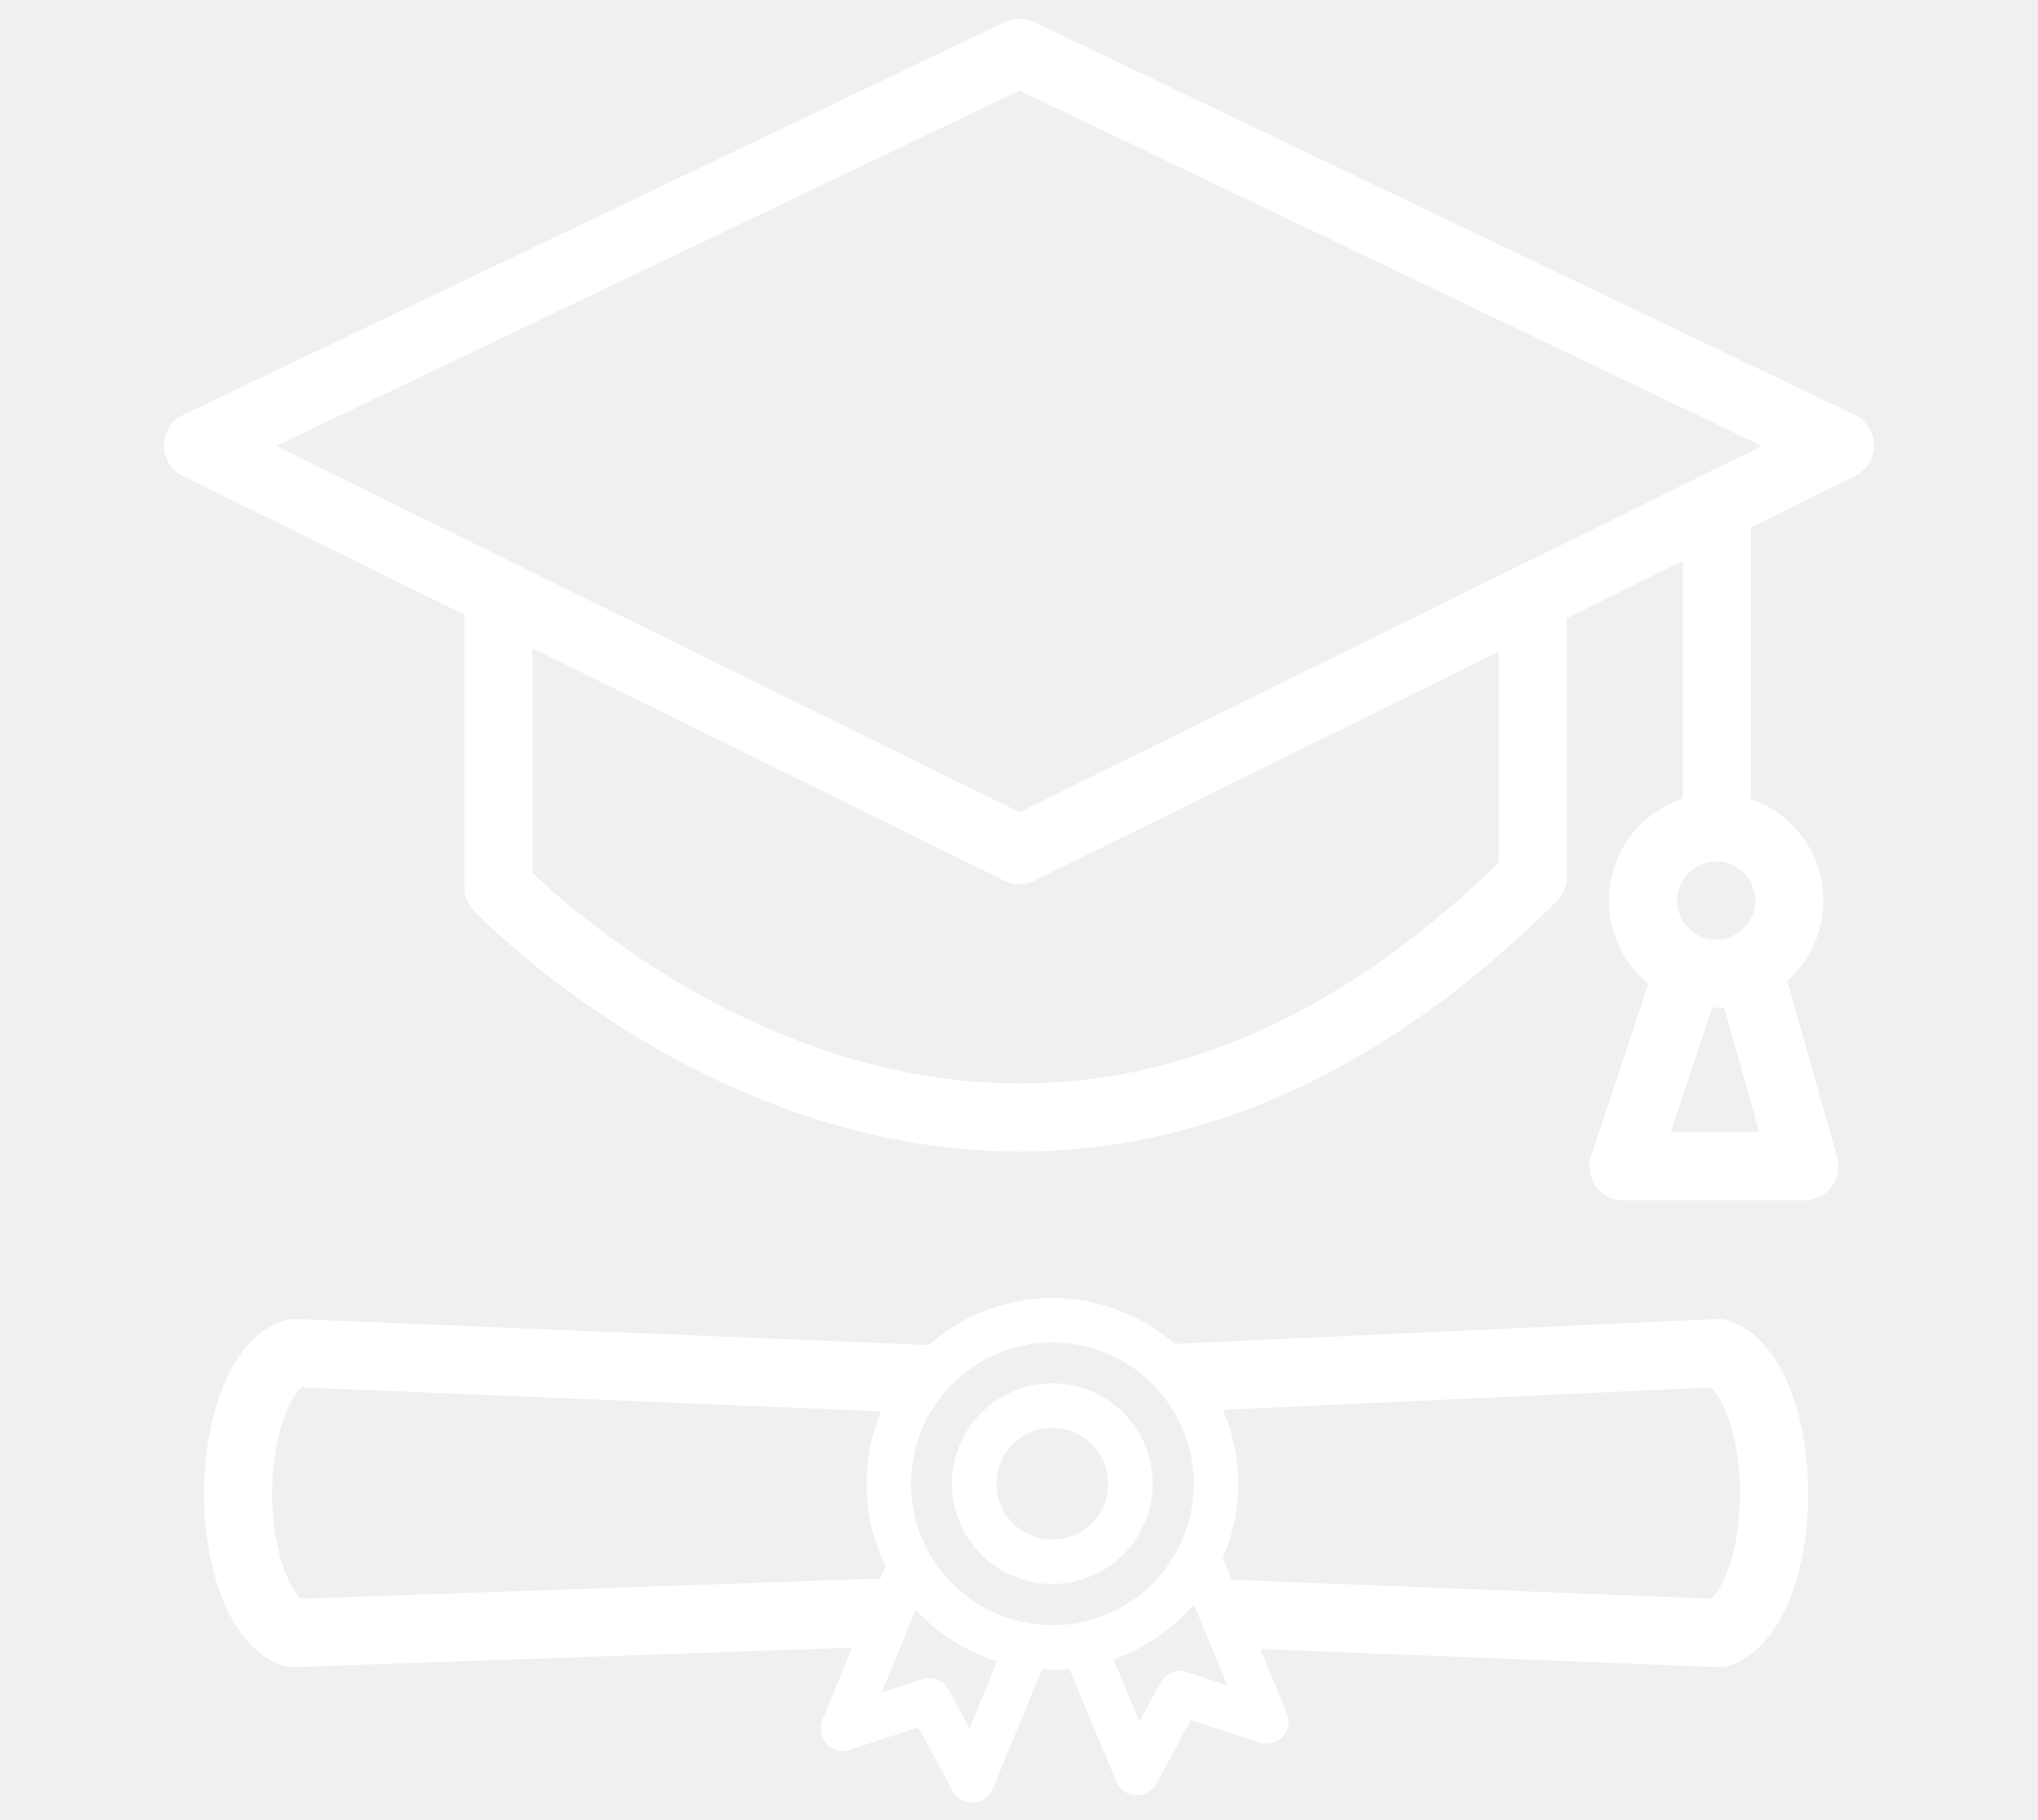
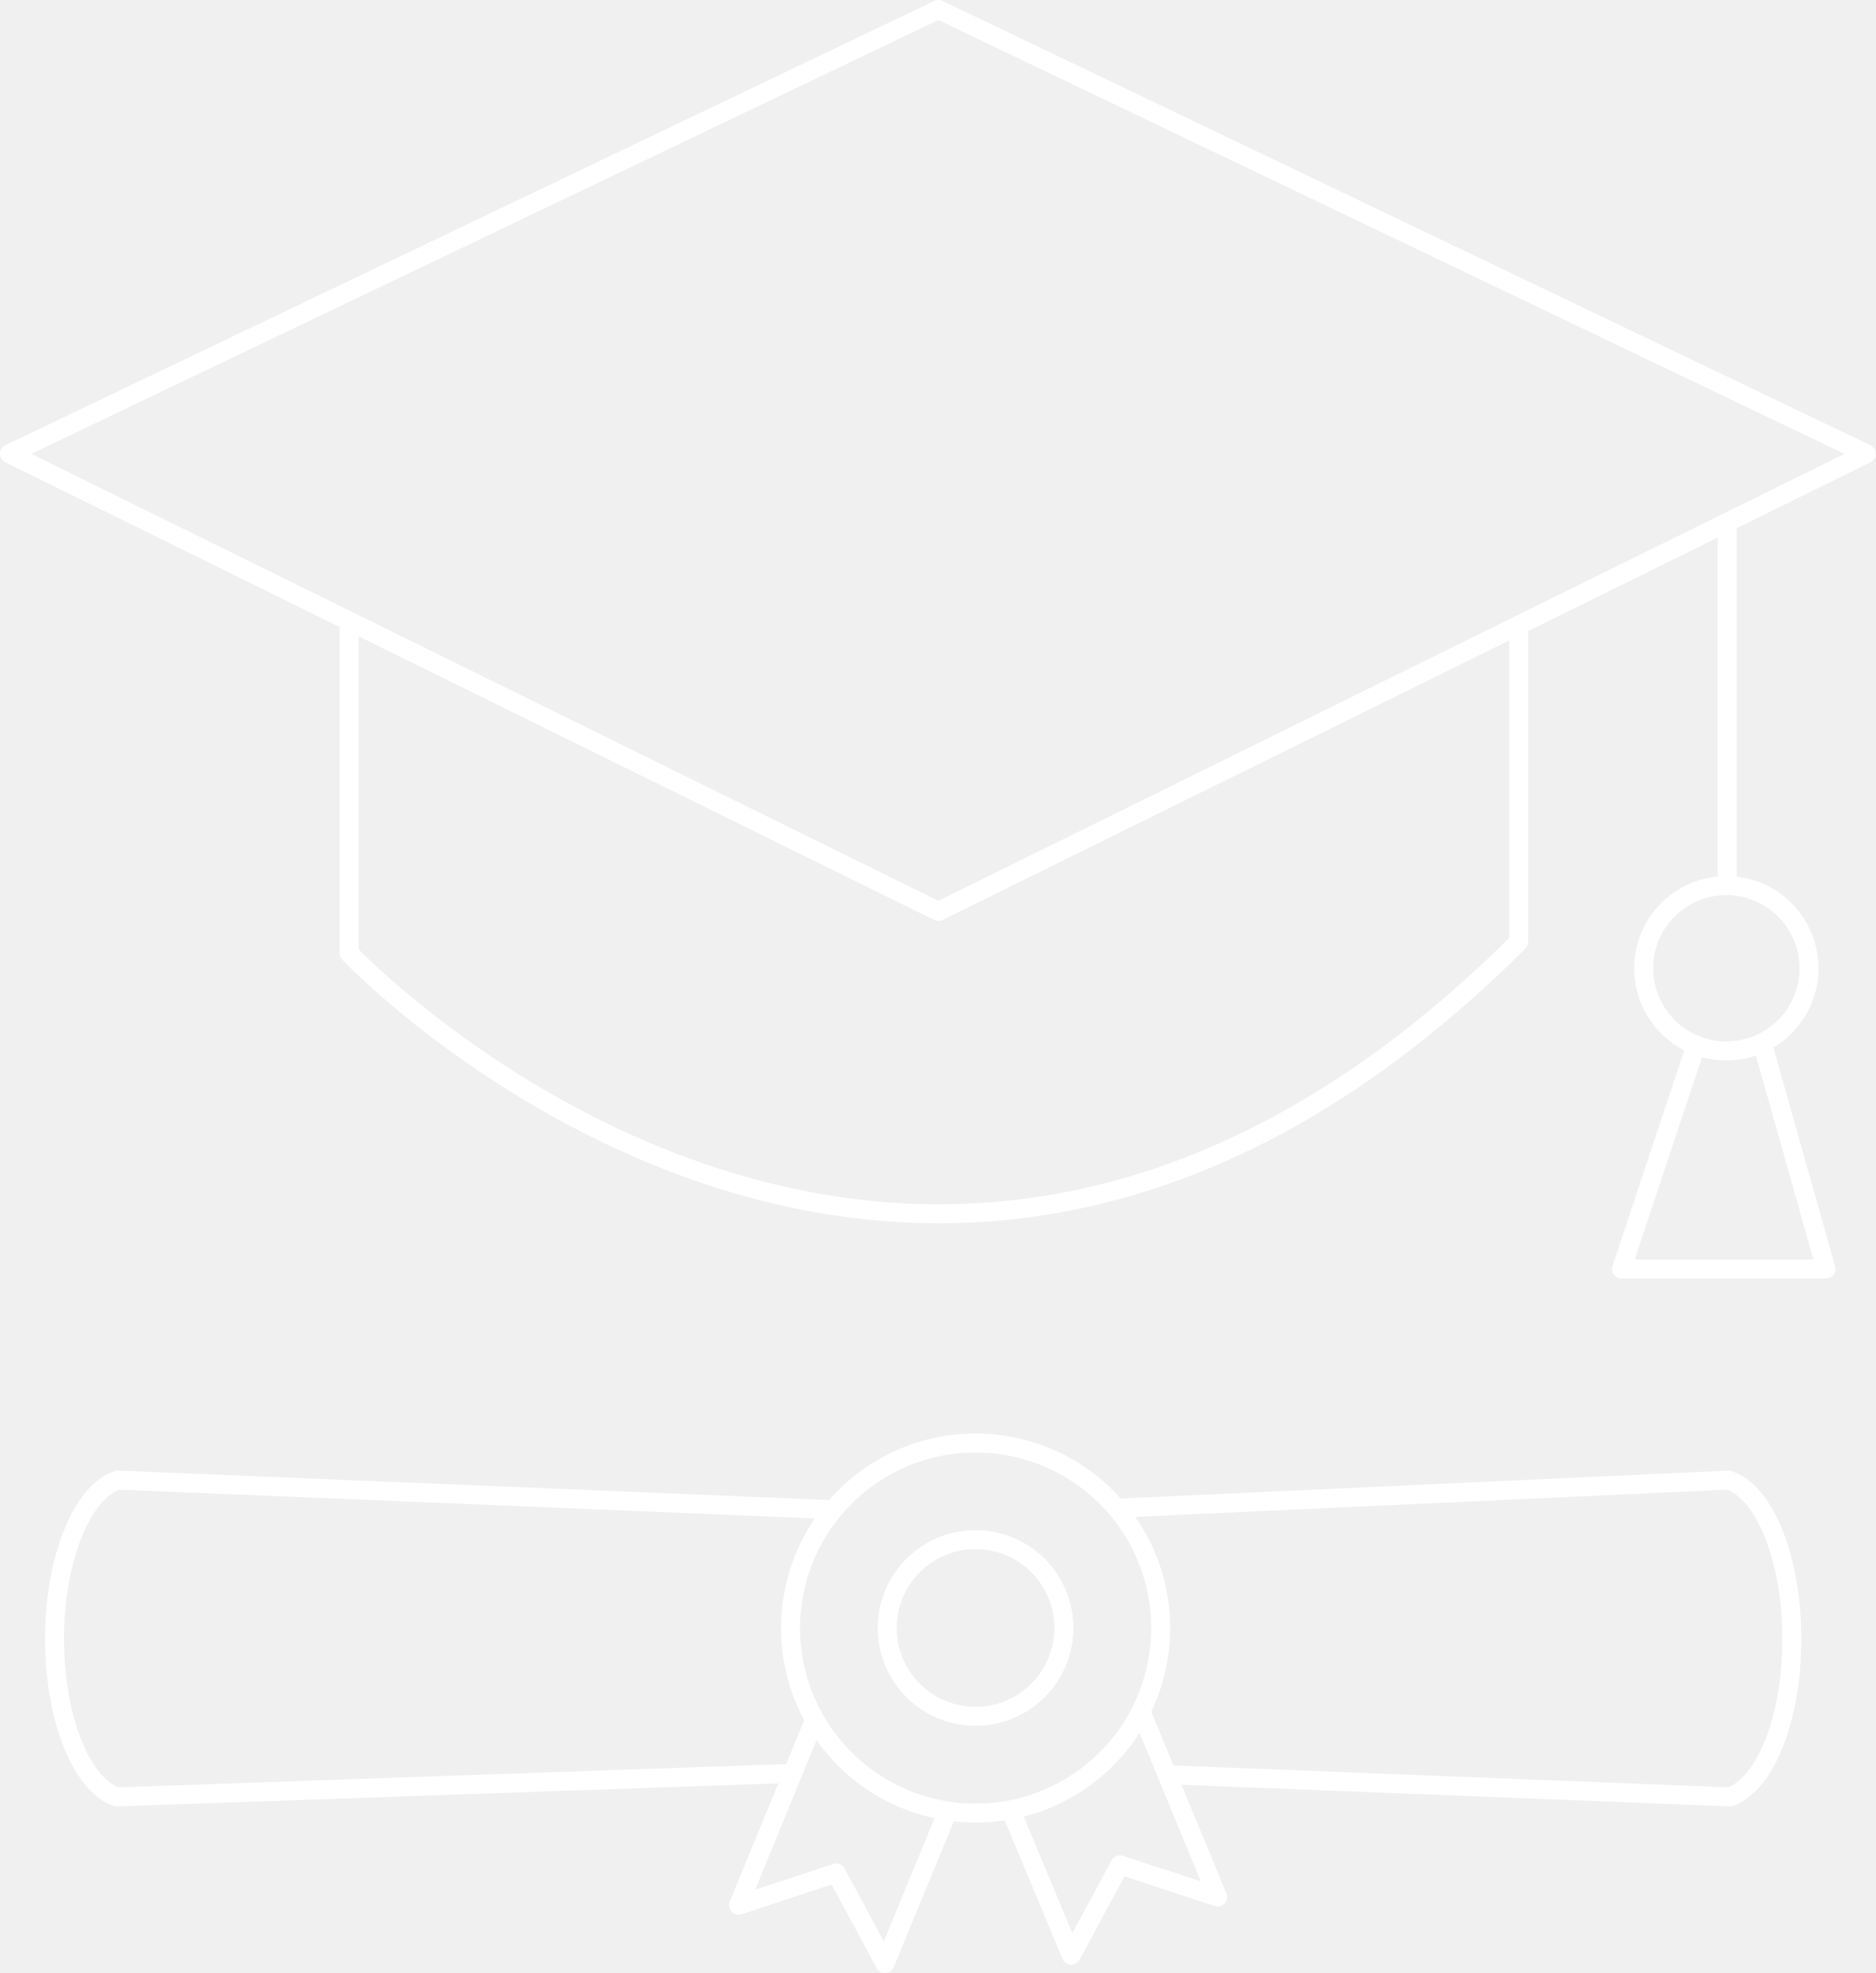
- <svg xmlns="http://www.w3.org/2000/svg" id="Capa_1" version="1.1" viewBox="0 0 308.41 275.46">
+ <svg xmlns="http://www.w3.org/2000/svg" id="Capa_1" version="1.1" viewBox="0 0 172 180.93">
  <defs>
    <style>
-       .st0 {
-         stroke-linecap: round;
-       }
- 
      .st0, .st1 {
-         stroke-width: 10.31px;
-       }
- 
-       .st0, .st1, .st2 {
        fill: none;
        stroke: #fff;
        stroke-linejoin: round;
+         stroke-width: 1.74px;
      }

-       .st2 {
-         stroke-width: 6.73px;
+       .st1 {
+         stroke-linecap: round;
      }
    </style>
  </defs>
  <g>
-     <polygon class="st0" points="154.28 128.68 278.43 67.43 154.28 7.99 29.97 67.43 154.28 128.68" />
-     <path class="st0" d="M231.93,90.38v42.39c-81.26,80.96-156.5,1.5-156.5,1.5v-44.44" />
-     <polyline class="st0" points="259.73 76.66 259.82 76.68 259.82 125.22" />
-     <circle class="st0" cx="259.7" cy="136.29" r="11.07" transform="translate(79.99 368.08) rotate(-79.9)" />
-     <polyline class="st0" points="264.68 146.9 273.05 176.53 245.69 176.53 255.45 147.18" />
+     <polygon class="st1" points="86.05 83.58 171.13 41.61 86.05 .87 .87 41.61 86.05 83.58" />
+     <path class="st1" d="M139.26,57.33v29.05c-55.69,55.48-107.25,1.03-107.25,1.03v-30.45" />
+     <polyline class="st1" points="158.32 47.93 158.38 47.94 158.38 81.21" />
+     <circle class="st1" cx="158.3" cy="88.79" r="7.58" transform="translate(43.13 229.07) rotate(-79.9)" />
+     <polyline class="st1" points="161.71 96.06 167.44 116.37 148.69 116.37 155.39 96.25" />
  </g>
  <g>
    <g>
-       <circle class="st2" cx="159.25" cy="224.59" r="24.76" transform="translate(-94.57 117.94) rotate(-31.87)" />
-       <polyline class="st2" points="137.72 236.82 127.54 261.67 140.6 257.36 147.12 269.47 155.53 249.07" />
-       <polyline class="st2" points="181.37 235.72 181.37 235.73 191.63 260.57 178.57 256.26 172.04 268.36 163.93 248.9" />
-       <circle class="st2" cx="159.25" cy="224.59" r="11.82" transform="translate(-101.53 312.88) rotate(-73.37)" />
+       <circle class="st0" cx="89.46" cy="149.3" r="16.97" transform="translate(-65.34 69.74) rotate(-31.87)" />
+       <polyline class="st0" points="74.71 157.68 67.73 174.71 76.68 171.76 81.15 180.06 86.91 166.08" />
+       <polyline class="st0" points="104.62 156.93 104.62 156.94 111.65 173.96 102.7 171.01 98.23 179.3 92.67 165.96" />
+       <circle class="st0" cx="89.46" cy="149.3" r="8.1" transform="translate(-79.2 192.28) rotate(-73.37)" />
    </g>
-     <path class="st1" d="M134.86,244.02l-90.55,3.16c-4.71-1.69-8.28-10.52-8.28-21.16s3.69-19.74,8.49-21.23l95.73,3.95" />
-     <path class="st1" d="M178.11,208.55l81.86-3.76c4.8,1.49,8.5,10.42,8.5,21.23s-3.58,19.47-8.28,21.16l-75.45-2.98" />
+     <path class="st0" d="M72.74,162.62l-62.06,2.16c-3.23-1.16-5.68-7.21-5.68-14.5s2.53-13.53,5.82-14.55l65.6,2.71" />
+     <path class="st0" d="M102.39,138.31l56.1-2.58c3.29,1.02,5.82,7.14,5.82,14.55s-2.45,13.34-5.68,14.5l-51.7-2.04" />
  </g>
</svg>
